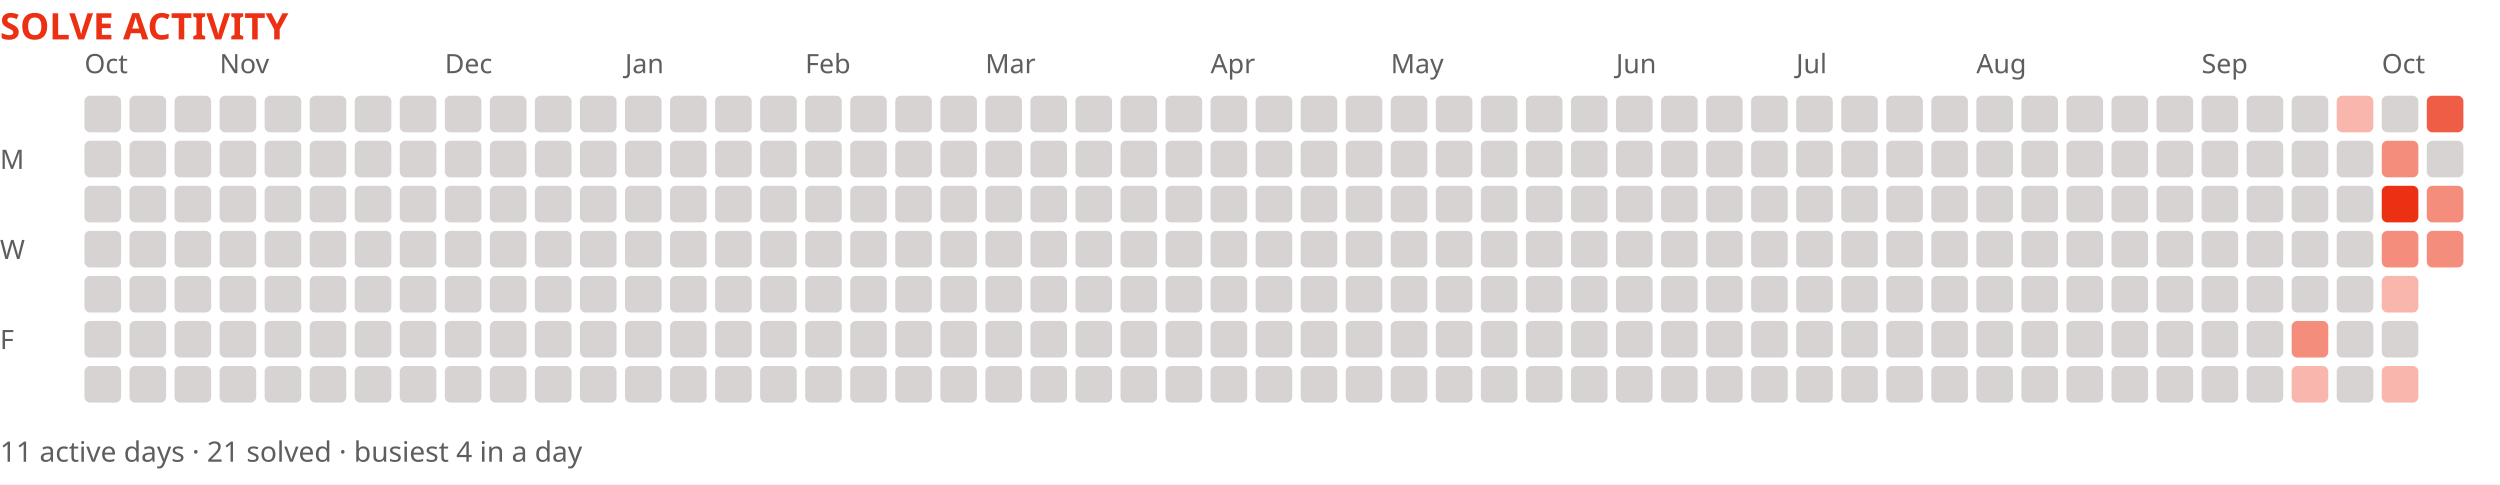
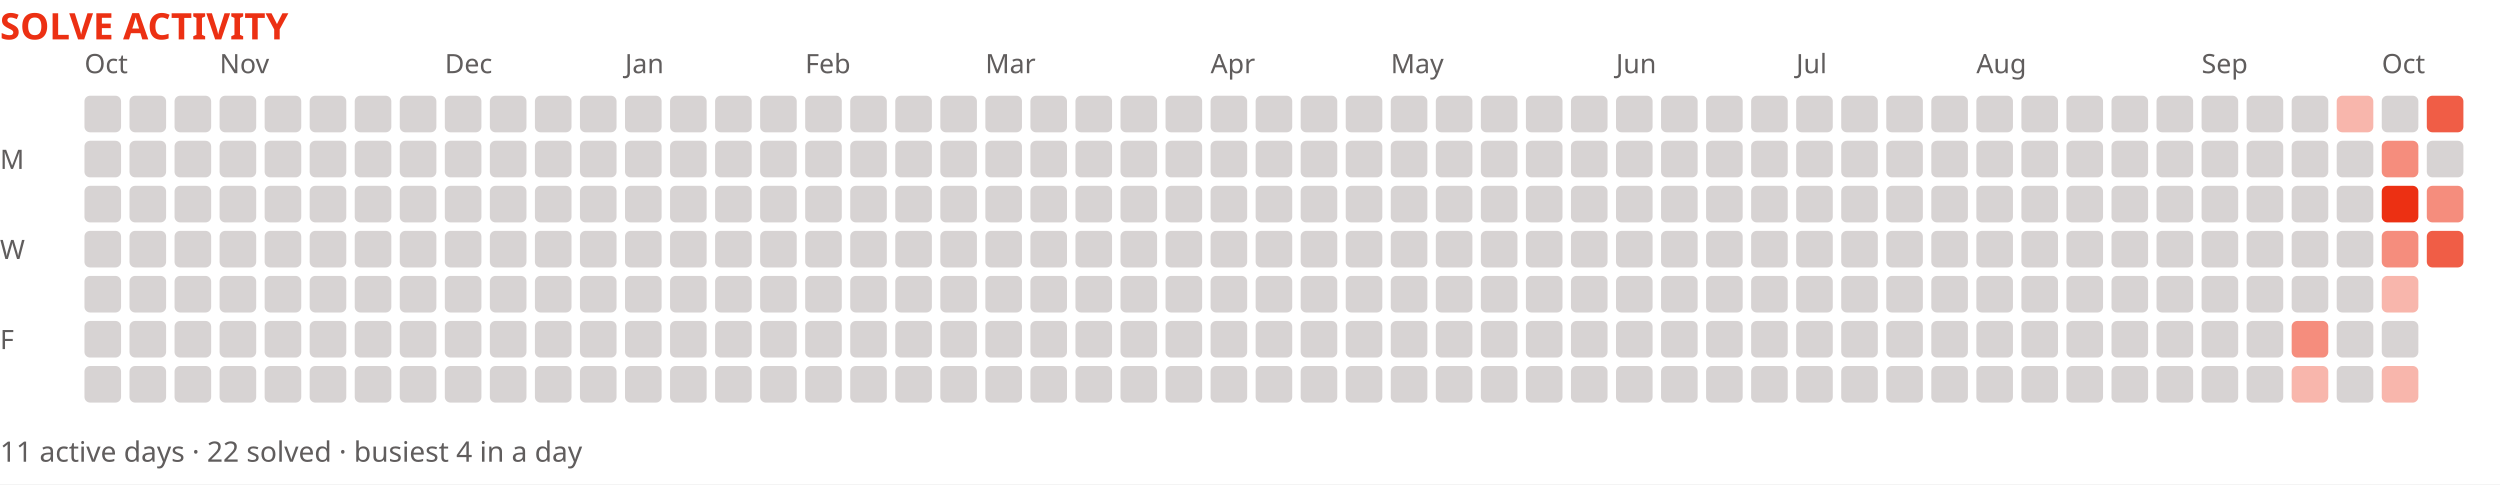
<svg xmlns="http://www.w3.org/2000/svg" width="888" height="172" viewBox="0 0 888 172" role="img" aria-label="Solve activity over the last year">
  <rect width="888" height="172" fill="#ffffff" />
  <text x="0" y="14" font-family="system-ui,sans-serif" font-size="13" font-weight="700" fill="#ec3013">SOLVE ACTIVITY</text>
  <text x="30" y="26" font-family="system-ui,sans-serif" font-size="9.5" fill="#605d5d">Oct</text>
  <text x="78" y="26" font-family="system-ui,sans-serif" font-size="9.5" fill="#605d5d">Nov</text>
  <text x="158" y="26" font-family="system-ui,sans-serif" font-size="9.5" fill="#605d5d">Dec</text>
  <text x="222" y="26" font-family="system-ui,sans-serif" font-size="9.5" fill="#605d5d">Jan</text>
  <text x="286" y="26" font-family="system-ui,sans-serif" font-size="9.5" fill="#605d5d">Feb</text>
  <text x="350" y="26" font-family="system-ui,sans-serif" font-size="9.5" fill="#605d5d">Mar</text>
  <text x="430" y="26" font-family="system-ui,sans-serif" font-size="9.5" fill="#605d5d">Apr</text>
  <text x="494" y="26" font-family="system-ui,sans-serif" font-size="9.5" fill="#605d5d">May</text>
  <text x="574" y="26" font-family="system-ui,sans-serif" font-size="9.5" fill="#605d5d">Jun</text>
  <text x="638" y="26" font-family="system-ui,sans-serif" font-size="9.5" fill="#605d5d">Jul</text>
  <text x="702" y="26" font-family="system-ui,sans-serif" font-size="9.5" fill="#605d5d">Aug</text>
  <text x="782" y="26" font-family="system-ui,sans-serif" font-size="9.5" fill="#605d5d">Sep</text>
  <text x="846" y="26" font-family="system-ui,sans-serif" font-size="9.5" fill="#605d5d">Oct</text>
  <text x="0" y="60" font-family="system-ui,sans-serif" font-size="9.5" fill="#605d5d">M</text>
  <text x="0" y="92" font-family="system-ui,sans-serif" font-size="9.5" fill="#605d5d">W</text>
  <text x="0" y="124" font-family="system-ui,sans-serif" font-size="9.5" fill="#605d5d">F</text>
  <rect x="30" y="34" width="13" height="13" fill="#d7d3d3" rx="2" />
  <rect x="30" y="50" width="13" height="13" fill="#d7d3d3" rx="2" />
  <rect x="30" y="66" width="13" height="13" fill="#d7d3d3" rx="2" />
  <rect x="30" y="82" width="13" height="13" fill="#d7d3d3" rx="2" />
  <rect x="30" y="98" width="13" height="13" fill="#d7d3d3" rx="2" />
  <rect x="30" y="114" width="13" height="13" fill="#d7d3d3" rx="2" />
  <rect x="30" y="130" width="13" height="13" fill="#d7d3d3" rx="2" />
  <rect x="46" y="34" width="13" height="13" fill="#d7d3d3" rx="2" />
  <rect x="46" y="50" width="13" height="13" fill="#d7d3d3" rx="2" />
  <rect x="46" y="66" width="13" height="13" fill="#d7d3d3" rx="2" />
  <rect x="46" y="82" width="13" height="13" fill="#d7d3d3" rx="2" />
  <rect x="46" y="98" width="13" height="13" fill="#d7d3d3" rx="2" />
  <rect x="46" y="114" width="13" height="13" fill="#d7d3d3" rx="2" />
  <rect x="46" y="130" width="13" height="13" fill="#d7d3d3" rx="2" />
  <rect x="62" y="34" width="13" height="13" fill="#d7d3d3" rx="2" />
  <rect x="62" y="50" width="13" height="13" fill="#d7d3d3" rx="2" />
  <rect x="62" y="66" width="13" height="13" fill="#d7d3d3" rx="2" />
  <rect x="62" y="82" width="13" height="13" fill="#d7d3d3" rx="2" />
  <rect x="62" y="98" width="13" height="13" fill="#d7d3d3" rx="2" />
  <rect x="62" y="114" width="13" height="13" fill="#d7d3d3" rx="2" />
  <rect x="62" y="130" width="13" height="13" fill="#d7d3d3" rx="2" />
  <rect x="78" y="34" width="13" height="13" fill="#d7d3d3" rx="2" />
  <rect x="78" y="50" width="13" height="13" fill="#d7d3d3" rx="2" />
  <rect x="78" y="66" width="13" height="13" fill="#d7d3d3" rx="2" />
  <rect x="78" y="82" width="13" height="13" fill="#d7d3d3" rx="2" />
  <rect x="78" y="98" width="13" height="13" fill="#d7d3d3" rx="2" />
  <rect x="78" y="114" width="13" height="13" fill="#d7d3d3" rx="2" />
  <rect x="78" y="130" width="13" height="13" fill="#d7d3d3" rx="2" />
  <rect x="94" y="34" width="13" height="13" fill="#d7d3d3" rx="2" />
  <rect x="94" y="50" width="13" height="13" fill="#d7d3d3" rx="2" />
  <rect x="94" y="66" width="13" height="13" fill="#d7d3d3" rx="2" />
  <rect x="94" y="82" width="13" height="13" fill="#d7d3d3" rx="2" />
  <rect x="94" y="98" width="13" height="13" fill="#d7d3d3" rx="2" />
  <rect x="94" y="114" width="13" height="13" fill="#d7d3d3" rx="2" />
  <rect x="94" y="130" width="13" height="13" fill="#d7d3d3" rx="2" />
  <rect x="110" y="34" width="13" height="13" fill="#d7d3d3" rx="2" />
  <rect x="110" y="50" width="13" height="13" fill="#d7d3d3" rx="2" />
  <rect x="110" y="66" width="13" height="13" fill="#d7d3d3" rx="2" />
  <rect x="110" y="82" width="13" height="13" fill="#d7d3d3" rx="2" />
  <rect x="110" y="98" width="13" height="13" fill="#d7d3d3" rx="2" />
  <rect x="110" y="114" width="13" height="13" fill="#d7d3d3" rx="2" />
  <rect x="110" y="130" width="13" height="13" fill="#d7d3d3" rx="2" />
  <rect x="126" y="34" width="13" height="13" fill="#d7d3d3" rx="2" />
  <rect x="126" y="50" width="13" height="13" fill="#d7d3d3" rx="2" />
  <rect x="126" y="66" width="13" height="13" fill="#d7d3d3" rx="2" />
  <rect x="126" y="82" width="13" height="13" fill="#d7d3d3" rx="2" />
  <rect x="126" y="98" width="13" height="13" fill="#d7d3d3" rx="2" />
  <rect x="126" y="114" width="13" height="13" fill="#d7d3d3" rx="2" />
  <rect x="126" y="130" width="13" height="13" fill="#d7d3d3" rx="2" />
  <rect x="142" y="34" width="13" height="13" fill="#d7d3d3" rx="2" />
  <rect x="142" y="50" width="13" height="13" fill="#d7d3d3" rx="2" />
  <rect x="142" y="66" width="13" height="13" fill="#d7d3d3" rx="2" />
  <rect x="142" y="82" width="13" height="13" fill="#d7d3d3" rx="2" />
  <rect x="142" y="98" width="13" height="13" fill="#d7d3d3" rx="2" />
  <rect x="142" y="114" width="13" height="13" fill="#d7d3d3" rx="2" />
  <rect x="142" y="130" width="13" height="13" fill="#d7d3d3" rx="2" />
  <rect x="158" y="34" width="13" height="13" fill="#d7d3d3" rx="2" />
  <rect x="158" y="50" width="13" height="13" fill="#d7d3d3" rx="2" />
  <rect x="158" y="66" width="13" height="13" fill="#d7d3d3" rx="2" />
  <rect x="158" y="82" width="13" height="13" fill="#d7d3d3" rx="2" />
  <rect x="158" y="98" width="13" height="13" fill="#d7d3d3" rx="2" />
  <rect x="158" y="114" width="13" height="13" fill="#d7d3d3" rx="2" />
  <rect x="158" y="130" width="13" height="13" fill="#d7d3d3" rx="2" />
  <rect x="174" y="34" width="13" height="13" fill="#d7d3d3" rx="2" />
  <rect x="174" y="50" width="13" height="13" fill="#d7d3d3" rx="2" />
  <rect x="174" y="66" width="13" height="13" fill="#d7d3d3" rx="2" />
  <rect x="174" y="82" width="13" height="13" fill="#d7d3d3" rx="2" />
  <rect x="174" y="98" width="13" height="13" fill="#d7d3d3" rx="2" />
  <rect x="174" y="114" width="13" height="13" fill="#d7d3d3" rx="2" />
  <rect x="174" y="130" width="13" height="13" fill="#d7d3d3" rx="2" />
  <rect x="190" y="34" width="13" height="13" fill="#d7d3d3" rx="2" />
  <rect x="190" y="50" width="13" height="13" fill="#d7d3d3" rx="2" />
  <rect x="190" y="66" width="13" height="13" fill="#d7d3d3" rx="2" />
  <rect x="190" y="82" width="13" height="13" fill="#d7d3d3" rx="2" />
  <rect x="190" y="98" width="13" height="13" fill="#d7d3d3" rx="2" />
  <rect x="190" y="114" width="13" height="13" fill="#d7d3d3" rx="2" />
  <rect x="190" y="130" width="13" height="13" fill="#d7d3d3" rx="2" />
  <rect x="206" y="34" width="13" height="13" fill="#d7d3d3" rx="2" />
  <rect x="206" y="50" width="13" height="13" fill="#d7d3d3" rx="2" />
  <rect x="206" y="66" width="13" height="13" fill="#d7d3d3" rx="2" />
  <rect x="206" y="82" width="13" height="13" fill="#d7d3d3" rx="2" />
  <rect x="206" y="98" width="13" height="13" fill="#d7d3d3" rx="2" />
  <rect x="206" y="114" width="13" height="13" fill="#d7d3d3" rx="2" />
  <rect x="206" y="130" width="13" height="13" fill="#d7d3d3" rx="2" />
  <rect x="222" y="34" width="13" height="13" fill="#d7d3d3" rx="2" />
  <rect x="222" y="50" width="13" height="13" fill="#d7d3d3" rx="2" />
  <rect x="222" y="66" width="13" height="13" fill="#d7d3d3" rx="2" />
  <rect x="222" y="82" width="13" height="13" fill="#d7d3d3" rx="2" />
  <rect x="222" y="98" width="13" height="13" fill="#d7d3d3" rx="2" />
  <rect x="222" y="114" width="13" height="13" fill="#d7d3d3" rx="2" />
  <rect x="222" y="130" width="13" height="13" fill="#d7d3d3" rx="2" />
  <rect x="238" y="34" width="13" height="13" fill="#d7d3d3" rx="2" />
  <rect x="238" y="50" width="13" height="13" fill="#d7d3d3" rx="2" />
  <rect x="238" y="66" width="13" height="13" fill="#d7d3d3" rx="2" />
  <rect x="238" y="82" width="13" height="13" fill="#d7d3d3" rx="2" />
  <rect x="238" y="98" width="13" height="13" fill="#d7d3d3" rx="2" />
  <rect x="238" y="114" width="13" height="13" fill="#d7d3d3" rx="2" />
  <rect x="238" y="130" width="13" height="13" fill="#d7d3d3" rx="2" />
  <rect x="254" y="34" width="13" height="13" fill="#d7d3d3" rx="2" />
  <rect x="254" y="50" width="13" height="13" fill="#d7d3d3" rx="2" />
  <rect x="254" y="66" width="13" height="13" fill="#d7d3d3" rx="2" />
  <rect x="254" y="82" width="13" height="13" fill="#d7d3d3" rx="2" />
  <rect x="254" y="98" width="13" height="13" fill="#d7d3d3" rx="2" />
  <rect x="254" y="114" width="13" height="13" fill="#d7d3d3" rx="2" />
  <rect x="254" y="130" width="13" height="13" fill="#d7d3d3" rx="2" />
  <rect x="270" y="34" width="13" height="13" fill="#d7d3d3" rx="2" />
  <rect x="270" y="50" width="13" height="13" fill="#d7d3d3" rx="2" />
  <rect x="270" y="66" width="13" height="13" fill="#d7d3d3" rx="2" />
  <rect x="270" y="82" width="13" height="13" fill="#d7d3d3" rx="2" />
  <rect x="270" y="98" width="13" height="13" fill="#d7d3d3" rx="2" />
  <rect x="270" y="114" width="13" height="13" fill="#d7d3d3" rx="2" />
  <rect x="270" y="130" width="13" height="13" fill="#d7d3d3" rx="2" />
  <rect x="286" y="34" width="13" height="13" fill="#d7d3d3" rx="2" />
  <rect x="286" y="50" width="13" height="13" fill="#d7d3d3" rx="2" />
  <rect x="286" y="66" width="13" height="13" fill="#d7d3d3" rx="2" />
  <rect x="286" y="82" width="13" height="13" fill="#d7d3d3" rx="2" />
  <rect x="286" y="98" width="13" height="13" fill="#d7d3d3" rx="2" />
  <rect x="286" y="114" width="13" height="13" fill="#d7d3d3" rx="2" />
  <rect x="286" y="130" width="13" height="13" fill="#d7d3d3" rx="2" />
  <rect x="302" y="34" width="13" height="13" fill="#d7d3d3" rx="2" />
  <rect x="302" y="50" width="13" height="13" fill="#d7d3d3" rx="2" />
  <rect x="302" y="66" width="13" height="13" fill="#d7d3d3" rx="2" />
  <rect x="302" y="82" width="13" height="13" fill="#d7d3d3" rx="2" />
  <rect x="302" y="98" width="13" height="13" fill="#d7d3d3" rx="2" />
  <rect x="302" y="114" width="13" height="13" fill="#d7d3d3" rx="2" />
  <rect x="302" y="130" width="13" height="13" fill="#d7d3d3" rx="2" />
  <rect x="318" y="34" width="13" height="13" fill="#d7d3d3" rx="2" />
  <rect x="318" y="50" width="13" height="13" fill="#d7d3d3" rx="2" />
  <rect x="318" y="66" width="13" height="13" fill="#d7d3d3" rx="2" />
  <rect x="318" y="82" width="13" height="13" fill="#d7d3d3" rx="2" />
  <rect x="318" y="98" width="13" height="13" fill="#d7d3d3" rx="2" />
  <rect x="318" y="114" width="13" height="13" fill="#d7d3d3" rx="2" />
  <rect x="318" y="130" width="13" height="13" fill="#d7d3d3" rx="2" />
  <rect x="334" y="34" width="13" height="13" fill="#d7d3d3" rx="2" />
  <rect x="334" y="50" width="13" height="13" fill="#d7d3d3" rx="2" />
  <rect x="334" y="66" width="13" height="13" fill="#d7d3d3" rx="2" />
  <rect x="334" y="82" width="13" height="13" fill="#d7d3d3" rx="2" />
  <rect x="334" y="98" width="13" height="13" fill="#d7d3d3" rx="2" />
  <rect x="334" y="114" width="13" height="13" fill="#d7d3d3" rx="2" />
  <rect x="334" y="130" width="13" height="13" fill="#d7d3d3" rx="2" />
  <rect x="350" y="34" width="13" height="13" fill="#d7d3d3" rx="2" />
  <rect x="350" y="50" width="13" height="13" fill="#d7d3d3" rx="2" />
  <rect x="350" y="66" width="13" height="13" fill="#d7d3d3" rx="2" />
  <rect x="350" y="82" width="13" height="13" fill="#d7d3d3" rx="2" />
  <rect x="350" y="98" width="13" height="13" fill="#d7d3d3" rx="2" />
  <rect x="350" y="114" width="13" height="13" fill="#d7d3d3" rx="2" />
  <rect x="350" y="130" width="13" height="13" fill="#d7d3d3" rx="2" />
  <rect x="366" y="34" width="13" height="13" fill="#d7d3d3" rx="2" />
  <rect x="366" y="50" width="13" height="13" fill="#d7d3d3" rx="2" />
  <rect x="366" y="66" width="13" height="13" fill="#d7d3d3" rx="2" />
  <rect x="366" y="82" width="13" height="13" fill="#d7d3d3" rx="2" />
  <rect x="366" y="98" width="13" height="13" fill="#d7d3d3" rx="2" />
  <rect x="366" y="114" width="13" height="13" fill="#d7d3d3" rx="2" />
  <rect x="366" y="130" width="13" height="13" fill="#d7d3d3" rx="2" />
  <rect x="382" y="34" width="13" height="13" fill="#d7d3d3" rx="2" />
  <rect x="382" y="50" width="13" height="13" fill="#d7d3d3" rx="2" />
  <rect x="382" y="66" width="13" height="13" fill="#d7d3d3" rx="2" />
  <rect x="382" y="82" width="13" height="13" fill="#d7d3d3" rx="2" />
  <rect x="382" y="98" width="13" height="13" fill="#d7d3d3" rx="2" />
  <rect x="382" y="114" width="13" height="13" fill="#d7d3d3" rx="2" />
  <rect x="382" y="130" width="13" height="13" fill="#d7d3d3" rx="2" />
  <rect x="398" y="34" width="13" height="13" fill="#d7d3d3" rx="2" />
  <rect x="398" y="50" width="13" height="13" fill="#d7d3d3" rx="2" />
  <rect x="398" y="66" width="13" height="13" fill="#d7d3d3" rx="2" />
  <rect x="398" y="82" width="13" height="13" fill="#d7d3d3" rx="2" />
  <rect x="398" y="98" width="13" height="13" fill="#d7d3d3" rx="2" />
  <rect x="398" y="114" width="13" height="13" fill="#d7d3d3" rx="2" />
  <rect x="398" y="130" width="13" height="13" fill="#d7d3d3" rx="2" />
  <rect x="414" y="34" width="13" height="13" fill="#d7d3d3" rx="2" />
  <rect x="414" y="50" width="13" height="13" fill="#d7d3d3" rx="2" />
  <rect x="414" y="66" width="13" height="13" fill="#d7d3d3" rx="2" />
  <rect x="414" y="82" width="13" height="13" fill="#d7d3d3" rx="2" />
  <rect x="414" y="98" width="13" height="13" fill="#d7d3d3" rx="2" />
  <rect x="414" y="114" width="13" height="13" fill="#d7d3d3" rx="2" />
  <rect x="414" y="130" width="13" height="13" fill="#d7d3d3" rx="2" />
  <rect x="430" y="34" width="13" height="13" fill="#d7d3d3" rx="2" />
  <rect x="430" y="50" width="13" height="13" fill="#d7d3d3" rx="2" />
  <rect x="430" y="66" width="13" height="13" fill="#d7d3d3" rx="2" />
  <rect x="430" y="82" width="13" height="13" fill="#d7d3d3" rx="2" />
  <rect x="430" y="98" width="13" height="13" fill="#d7d3d3" rx="2" />
  <rect x="430" y="114" width="13" height="13" fill="#d7d3d3" rx="2" />
  <rect x="430" y="130" width="13" height="13" fill="#d7d3d3" rx="2" />
  <rect x="446" y="34" width="13" height="13" fill="#d7d3d3" rx="2" />
  <rect x="446" y="50" width="13" height="13" fill="#d7d3d3" rx="2" />
  <rect x="446" y="66" width="13" height="13" fill="#d7d3d3" rx="2" />
  <rect x="446" y="82" width="13" height="13" fill="#d7d3d3" rx="2" />
  <rect x="446" y="98" width="13" height="13" fill="#d7d3d3" rx="2" />
  <rect x="446" y="114" width="13" height="13" fill="#d7d3d3" rx="2" />
  <rect x="446" y="130" width="13" height="13" fill="#d7d3d3" rx="2" />
  <rect x="462" y="34" width="13" height="13" fill="#d7d3d3" rx="2" />
  <rect x="462" y="50" width="13" height="13" fill="#d7d3d3" rx="2" />
  <rect x="462" y="66" width="13" height="13" fill="#d7d3d3" rx="2" />
  <rect x="462" y="82" width="13" height="13" fill="#d7d3d3" rx="2" />
  <rect x="462" y="98" width="13" height="13" fill="#d7d3d3" rx="2" />
  <rect x="462" y="114" width="13" height="13" fill="#d7d3d3" rx="2" />
  <rect x="462" y="130" width="13" height="13" fill="#d7d3d3" rx="2" />
  <rect x="478" y="34" width="13" height="13" fill="#d7d3d3" rx="2" />
  <rect x="478" y="50" width="13" height="13" fill="#d7d3d3" rx="2" />
  <rect x="478" y="66" width="13" height="13" fill="#d7d3d3" rx="2" />
  <rect x="478" y="82" width="13" height="13" fill="#d7d3d3" rx="2" />
  <rect x="478" y="98" width="13" height="13" fill="#d7d3d3" rx="2" />
  <rect x="478" y="114" width="13" height="13" fill="#d7d3d3" rx="2" />
  <rect x="478" y="130" width="13" height="13" fill="#d7d3d3" rx="2" />
  <rect x="494" y="34" width="13" height="13" fill="#d7d3d3" rx="2" />
  <rect x="494" y="50" width="13" height="13" fill="#d7d3d3" rx="2" />
  <rect x="494" y="66" width="13" height="13" fill="#d7d3d3" rx="2" />
  <rect x="494" y="82" width="13" height="13" fill="#d7d3d3" rx="2" />
  <rect x="494" y="98" width="13" height="13" fill="#d7d3d3" rx="2" />
  <rect x="494" y="114" width="13" height="13" fill="#d7d3d3" rx="2" />
  <rect x="494" y="130" width="13" height="13" fill="#d7d3d3" rx="2" />
  <rect x="510" y="34" width="13" height="13" fill="#d7d3d3" rx="2" />
  <rect x="510" y="50" width="13" height="13" fill="#d7d3d3" rx="2" />
  <rect x="510" y="66" width="13" height="13" fill="#d7d3d3" rx="2" />
  <rect x="510" y="82" width="13" height="13" fill="#d7d3d3" rx="2" />
  <rect x="510" y="98" width="13" height="13" fill="#d7d3d3" rx="2" />
  <rect x="510" y="114" width="13" height="13" fill="#d7d3d3" rx="2" />
  <rect x="510" y="130" width="13" height="13" fill="#d7d3d3" rx="2" />
  <rect x="526" y="34" width="13" height="13" fill="#d7d3d3" rx="2" />
  <rect x="526" y="50" width="13" height="13" fill="#d7d3d3" rx="2" />
  <rect x="526" y="66" width="13" height="13" fill="#d7d3d3" rx="2" />
  <rect x="526" y="82" width="13" height="13" fill="#d7d3d3" rx="2" />
  <rect x="526" y="98" width="13" height="13" fill="#d7d3d3" rx="2" />
  <rect x="526" y="114" width="13" height="13" fill="#d7d3d3" rx="2" />
  <rect x="526" y="130" width="13" height="13" fill="#d7d3d3" rx="2" />
  <rect x="542" y="34" width="13" height="13" fill="#d7d3d3" rx="2" />
  <rect x="542" y="50" width="13" height="13" fill="#d7d3d3" rx="2" />
  <rect x="542" y="66" width="13" height="13" fill="#d7d3d3" rx="2" />
  <rect x="542" y="82" width="13" height="13" fill="#d7d3d3" rx="2" />
  <rect x="542" y="98" width="13" height="13" fill="#d7d3d3" rx="2" />
  <rect x="542" y="114" width="13" height="13" fill="#d7d3d3" rx="2" />
  <rect x="542" y="130" width="13" height="13" fill="#d7d3d3" rx="2" />
  <rect x="558" y="34" width="13" height="13" fill="#d7d3d3" rx="2" />
  <rect x="558" y="50" width="13" height="13" fill="#d7d3d3" rx="2" />
  <rect x="558" y="66" width="13" height="13" fill="#d7d3d3" rx="2" />
  <rect x="558" y="82" width="13" height="13" fill="#d7d3d3" rx="2" />
  <rect x="558" y="98" width="13" height="13" fill="#d7d3d3" rx="2" />
  <rect x="558" y="114" width="13" height="13" fill="#d7d3d3" rx="2" />
  <rect x="558" y="130" width="13" height="13" fill="#d7d3d3" rx="2" />
  <rect x="574" y="34" width="13" height="13" fill="#d7d3d3" rx="2" />
  <rect x="574" y="50" width="13" height="13" fill="#d7d3d3" rx="2" />
  <rect x="574" y="66" width="13" height="13" fill="#d7d3d3" rx="2" />
  <rect x="574" y="82" width="13" height="13" fill="#d7d3d3" rx="2" />
  <rect x="574" y="98" width="13" height="13" fill="#d7d3d3" rx="2" />
  <rect x="574" y="114" width="13" height="13" fill="#d7d3d3" rx="2" />
  <rect x="574" y="130" width="13" height="13" fill="#d7d3d3" rx="2" />
  <rect x="590" y="34" width="13" height="13" fill="#d7d3d3" rx="2" />
  <rect x="590" y="50" width="13" height="13" fill="#d7d3d3" rx="2" />
  <rect x="590" y="66" width="13" height="13" fill="#d7d3d3" rx="2" />
  <rect x="590" y="82" width="13" height="13" fill="#d7d3d3" rx="2" />
  <rect x="590" y="98" width="13" height="13" fill="#d7d3d3" rx="2" />
  <rect x="590" y="114" width="13" height="13" fill="#d7d3d3" rx="2" />
  <rect x="590" y="130" width="13" height="13" fill="#d7d3d3" rx="2" />
  <rect x="606" y="34" width="13" height="13" fill="#d7d3d3" rx="2" />
  <rect x="606" y="50" width="13" height="13" fill="#d7d3d3" rx="2" />
  <rect x="606" y="66" width="13" height="13" fill="#d7d3d3" rx="2" />
  <rect x="606" y="82" width="13" height="13" fill="#d7d3d3" rx="2" />
  <rect x="606" y="98" width="13" height="13" fill="#d7d3d3" rx="2" />
  <rect x="606" y="114" width="13" height="13" fill="#d7d3d3" rx="2" />
  <rect x="606" y="130" width="13" height="13" fill="#d7d3d3" rx="2" />
  <rect x="622" y="34" width="13" height="13" fill="#d7d3d3" rx="2" />
  <rect x="622" y="50" width="13" height="13" fill="#d7d3d3" rx="2" />
  <rect x="622" y="66" width="13" height="13" fill="#d7d3d3" rx="2" />
  <rect x="622" y="82" width="13" height="13" fill="#d7d3d3" rx="2" />
  <rect x="622" y="98" width="13" height="13" fill="#d7d3d3" rx="2" />
  <rect x="622" y="114" width="13" height="13" fill="#d7d3d3" rx="2" />
  <rect x="622" y="130" width="13" height="13" fill="#d7d3d3" rx="2" />
  <rect x="638" y="34" width="13" height="13" fill="#d7d3d3" rx="2" />
  <rect x="638" y="50" width="13" height="13" fill="#d7d3d3" rx="2" />
  <rect x="638" y="66" width="13" height="13" fill="#d7d3d3" rx="2" />
  <rect x="638" y="82" width="13" height="13" fill="#d7d3d3" rx="2" />
  <rect x="638" y="98" width="13" height="13" fill="#d7d3d3" rx="2" />
  <rect x="638" y="114" width="13" height="13" fill="#d7d3d3" rx="2" />
  <rect x="638" y="130" width="13" height="13" fill="#d7d3d3" rx="2" />
  <rect x="654" y="34" width="13" height="13" fill="#d7d3d3" rx="2" />
  <rect x="654" y="50" width="13" height="13" fill="#d7d3d3" rx="2" />
  <rect x="654" y="66" width="13" height="13" fill="#d7d3d3" rx="2" />
  <rect x="654" y="82" width="13" height="13" fill="#d7d3d3" rx="2" />
  <rect x="654" y="98" width="13" height="13" fill="#d7d3d3" rx="2" />
  <rect x="654" y="114" width="13" height="13" fill="#d7d3d3" rx="2" />
  <rect x="654" y="130" width="13" height="13" fill="#d7d3d3" rx="2" />
  <rect x="670" y="34" width="13" height="13" fill="#d7d3d3" rx="2" />
  <rect x="670" y="50" width="13" height="13" fill="#d7d3d3" rx="2" />
  <rect x="670" y="66" width="13" height="13" fill="#d7d3d3" rx="2" />
  <rect x="670" y="82" width="13" height="13" fill="#d7d3d3" rx="2" />
  <rect x="670" y="98" width="13" height="13" fill="#d7d3d3" rx="2" />
  <rect x="670" y="114" width="13" height="13" fill="#d7d3d3" rx="2" />
  <rect x="670" y="130" width="13" height="13" fill="#d7d3d3" rx="2" />
  <rect x="686" y="34" width="13" height="13" fill="#d7d3d3" rx="2" />
  <rect x="686" y="50" width="13" height="13" fill="#d7d3d3" rx="2" />
  <rect x="686" y="66" width="13" height="13" fill="#d7d3d3" rx="2" />
  <rect x="686" y="82" width="13" height="13" fill="#d7d3d3" rx="2" />
  <rect x="686" y="98" width="13" height="13" fill="#d7d3d3" rx="2" />
  <rect x="686" y="114" width="13" height="13" fill="#d7d3d3" rx="2" />
  <rect x="686" y="130" width="13" height="13" fill="#d7d3d3" rx="2" />
  <rect x="702" y="34" width="13" height="13" fill="#d7d3d3" rx="2" />
  <rect x="702" y="50" width="13" height="13" fill="#d7d3d3" rx="2" />
  <rect x="702" y="66" width="13" height="13" fill="#d7d3d3" rx="2" />
  <rect x="702" y="82" width="13" height="13" fill="#d7d3d3" rx="2" />
  <rect x="702" y="98" width="13" height="13" fill="#d7d3d3" rx="2" />
  <rect x="702" y="114" width="13" height="13" fill="#d7d3d3" rx="2" />
  <rect x="702" y="130" width="13" height="13" fill="#d7d3d3" rx="2" />
  <rect x="718" y="34" width="13" height="13" fill="#d7d3d3" rx="2" />
  <rect x="718" y="50" width="13" height="13" fill="#d7d3d3" rx="2" />
  <rect x="718" y="66" width="13" height="13" fill="#d7d3d3" rx="2" />
  <rect x="718" y="82" width="13" height="13" fill="#d7d3d3" rx="2" />
  <rect x="718" y="98" width="13" height="13" fill="#d7d3d3" rx="2" />
  <rect x="718" y="114" width="13" height="13" fill="#d7d3d3" rx="2" />
  <rect x="718" y="130" width="13" height="13" fill="#d7d3d3" rx="2" />
  <rect x="734" y="34" width="13" height="13" fill="#d7d3d3" rx="2" />
  <rect x="734" y="50" width="13" height="13" fill="#d7d3d3" rx="2" />
  <rect x="734" y="66" width="13" height="13" fill="#d7d3d3" rx="2" />
  <rect x="734" y="82" width="13" height="13" fill="#d7d3d3" rx="2" />
  <rect x="734" y="98" width="13" height="13" fill="#d7d3d3" rx="2" />
  <rect x="734" y="114" width="13" height="13" fill="#d7d3d3" rx="2" />
  <rect x="734" y="130" width="13" height="13" fill="#d7d3d3" rx="2" />
  <rect x="750" y="34" width="13" height="13" fill="#d7d3d3" rx="2" />
  <rect x="750" y="50" width="13" height="13" fill="#d7d3d3" rx="2" />
  <rect x="750" y="66" width="13" height="13" fill="#d7d3d3" rx="2" />
  <rect x="750" y="82" width="13" height="13" fill="#d7d3d3" rx="2" />
  <rect x="750" y="98" width="13" height="13" fill="#d7d3d3" rx="2" />
  <rect x="750" y="114" width="13" height="13" fill="#d7d3d3" rx="2" />
  <rect x="750" y="130" width="13" height="13" fill="#d7d3d3" rx="2" />
  <rect x="766" y="34" width="13" height="13" fill="#d7d3d3" rx="2" />
  <rect x="766" y="50" width="13" height="13" fill="#d7d3d3" rx="2" />
  <rect x="766" y="66" width="13" height="13" fill="#d7d3d3" rx="2" />
  <rect x="766" y="82" width="13" height="13" fill="#d7d3d3" rx="2" />
  <rect x="766" y="98" width="13" height="13" fill="#d7d3d3" rx="2" />
  <rect x="766" y="114" width="13" height="13" fill="#d7d3d3" rx="2" />
  <rect x="766" y="130" width="13" height="13" fill="#d7d3d3" rx="2" />
  <rect x="782" y="34" width="13" height="13" fill="#d7d3d3" rx="2" />
  <rect x="782" y="50" width="13" height="13" fill="#d7d3d3" rx="2" />
  <rect x="782" y="66" width="13" height="13" fill="#d7d3d3" rx="2" />
  <rect x="782" y="82" width="13" height="13" fill="#d7d3d3" rx="2" />
  <rect x="782" y="98" width="13" height="13" fill="#d7d3d3" rx="2" />
  <rect x="782" y="114" width="13" height="13" fill="#d7d3d3" rx="2" />
  <rect x="782" y="130" width="13" height="13" fill="#d7d3d3" rx="2" />
  <rect x="798" y="34" width="13" height="13" fill="#d7d3d3" rx="2" />
  <rect x="798" y="50" width="13" height="13" fill="#d7d3d3" rx="2" />
  <rect x="798" y="66" width="13" height="13" fill="#d7d3d3" rx="2" />
  <rect x="798" y="82" width="13" height="13" fill="#d7d3d3" rx="2" />
  <rect x="798" y="98" width="13" height="13" fill="#d7d3d3" rx="2" />
  <rect x="798" y="114" width="13" height="13" fill="#d7d3d3" rx="2" />
  <rect x="798" y="130" width="13" height="13" fill="#d7d3d3" rx="2" />
  <rect x="814" y="34" width="13" height="13" fill="#d7d3d3" rx="2" />
  <rect x="814" y="50" width="13" height="13" fill="#d7d3d3" rx="2" />
  <rect x="814" y="66" width="13" height="13" fill="#d7d3d3" rx="2" />
  <rect x="814" y="82" width="13" height="13" fill="#d7d3d3" rx="2" />
  <rect x="814" y="98" width="13" height="13" fill="#d7d3d3" rx="2" />
  <rect x="814" y="114" width="13" height="13" fill="#ec30138c" rx="2" />
  <rect x="814" y="130" width="13" height="13" fill="#ec301359" rx="2" />
  <rect x="830" y="34" width="13" height="13" fill="#ec301359" rx="2" />
  <rect x="830" y="50" width="13" height="13" fill="#d7d3d3" rx="2" />
  <rect x="830" y="66" width="13" height="13" fill="#d7d3d3" rx="2" />
  <rect x="830" y="82" width="13" height="13" fill="#d7d3d3" rx="2" />
  <rect x="830" y="98" width="13" height="13" fill="#d7d3d3" rx="2" />
  <rect x="830" y="114" width="13" height="13" fill="#d7d3d3" rx="2" />
  <rect x="830" y="130" width="13" height="13" fill="#d7d3d3" rx="2" />
  <rect x="846" y="34" width="13" height="13" fill="#d7d3d3" rx="2" />
  <rect x="846" y="50" width="13" height="13" fill="#ec30138c" rx="2" />
  <rect x="846" y="66" width="13" height="13" fill="#ec3013" rx="2" />
  <rect x="846" y="82" width="13" height="13" fill="#ec30138c" rx="2" />
  <rect x="846" y="98" width="13" height="13" fill="#ec301359" rx="2" />
  <rect x="846" y="114" width="13" height="13" fill="#d7d3d3" rx="2" />
  <rect x="846" y="130" width="13" height="13" fill="#ec301359" rx="2" />
  <rect x="862" y="34" width="13" height="13" fill="#ec3013c7" rx="2" />
  <rect x="862" y="50" width="13" height="13" fill="#d7d3d3" rx="2" />
  <rect x="862" y="66" width="13" height="13" fill="#ec30138c" rx="2" />
-   <rect x="862" y="82" width="13" height="13" fill="#ec30138c" rx="2" />
-   <text x="0" y="164" font-family="system-ui,sans-serif" font-size="10" fill="#605d5d">11 active days · 21 solved · busiest 4 in a day</text>
+   <rect x="862" y="82" width="13" height="13" fill="#ec3013c7" rx="2" />
+   <text x="0" y="164" font-family="system-ui,sans-serif" font-size="10" fill="#605d5d">11 active days · 22 solved · busiest 4 in a day</text>
</svg>
